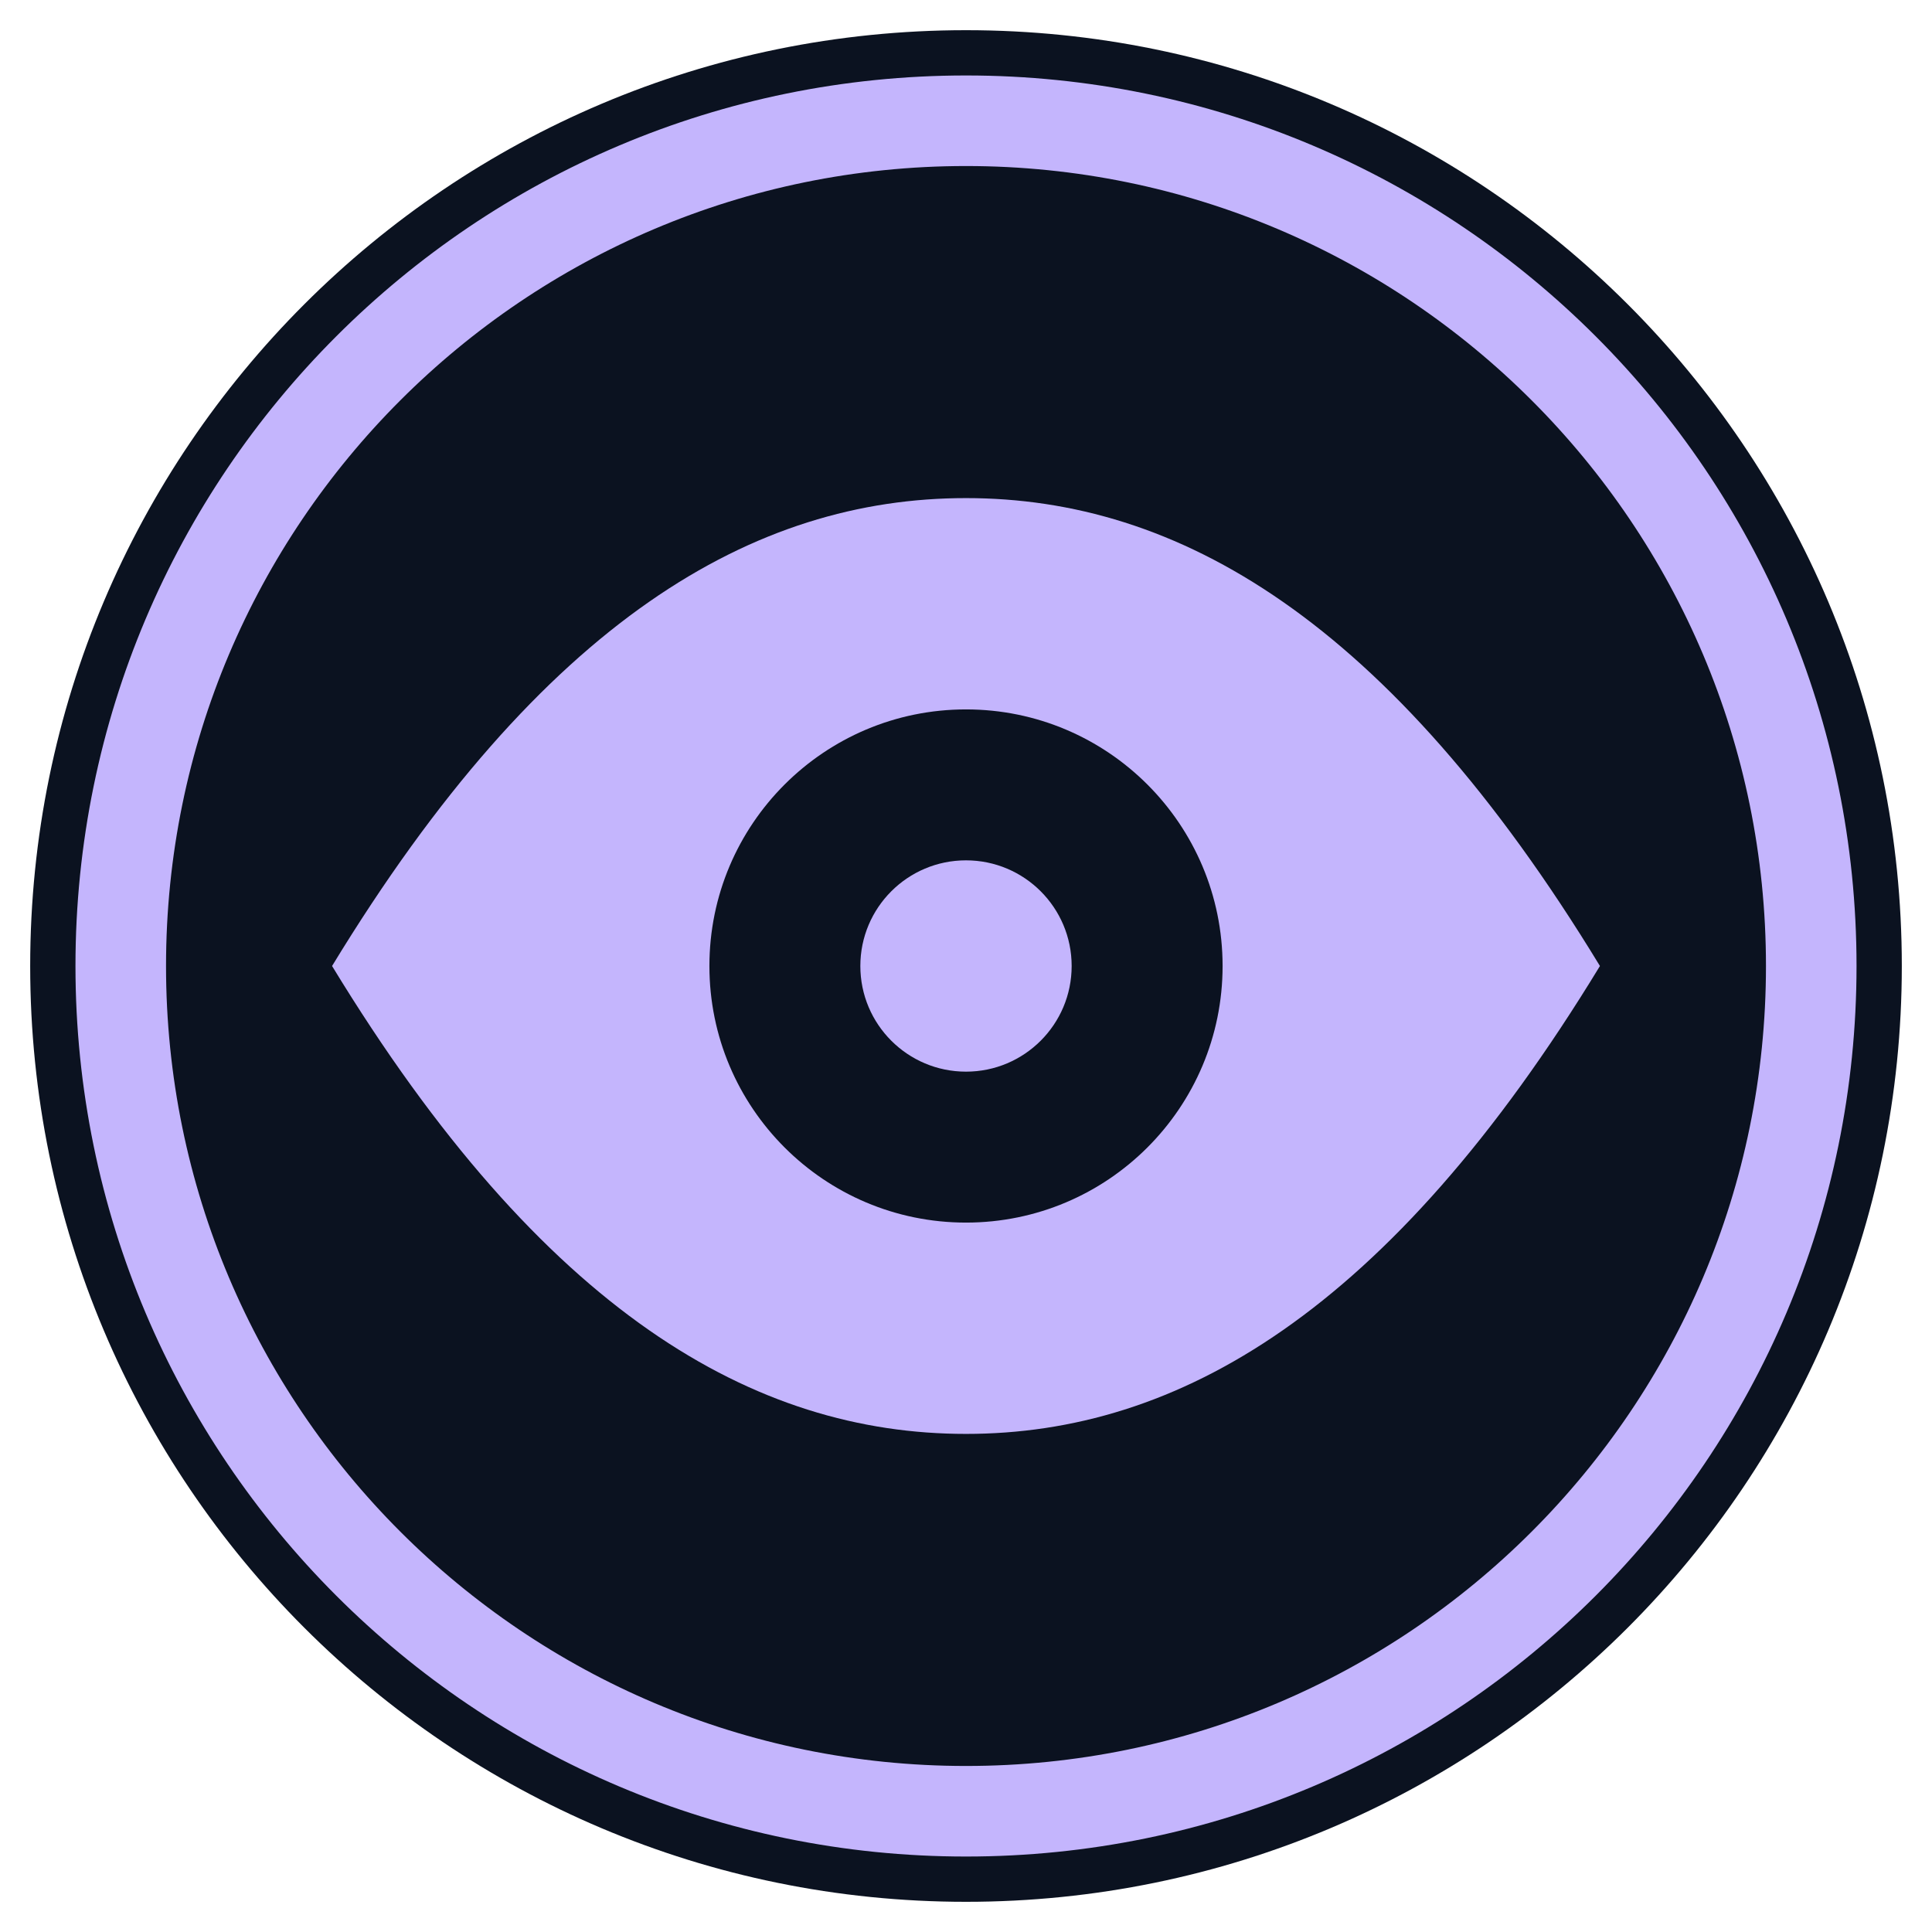
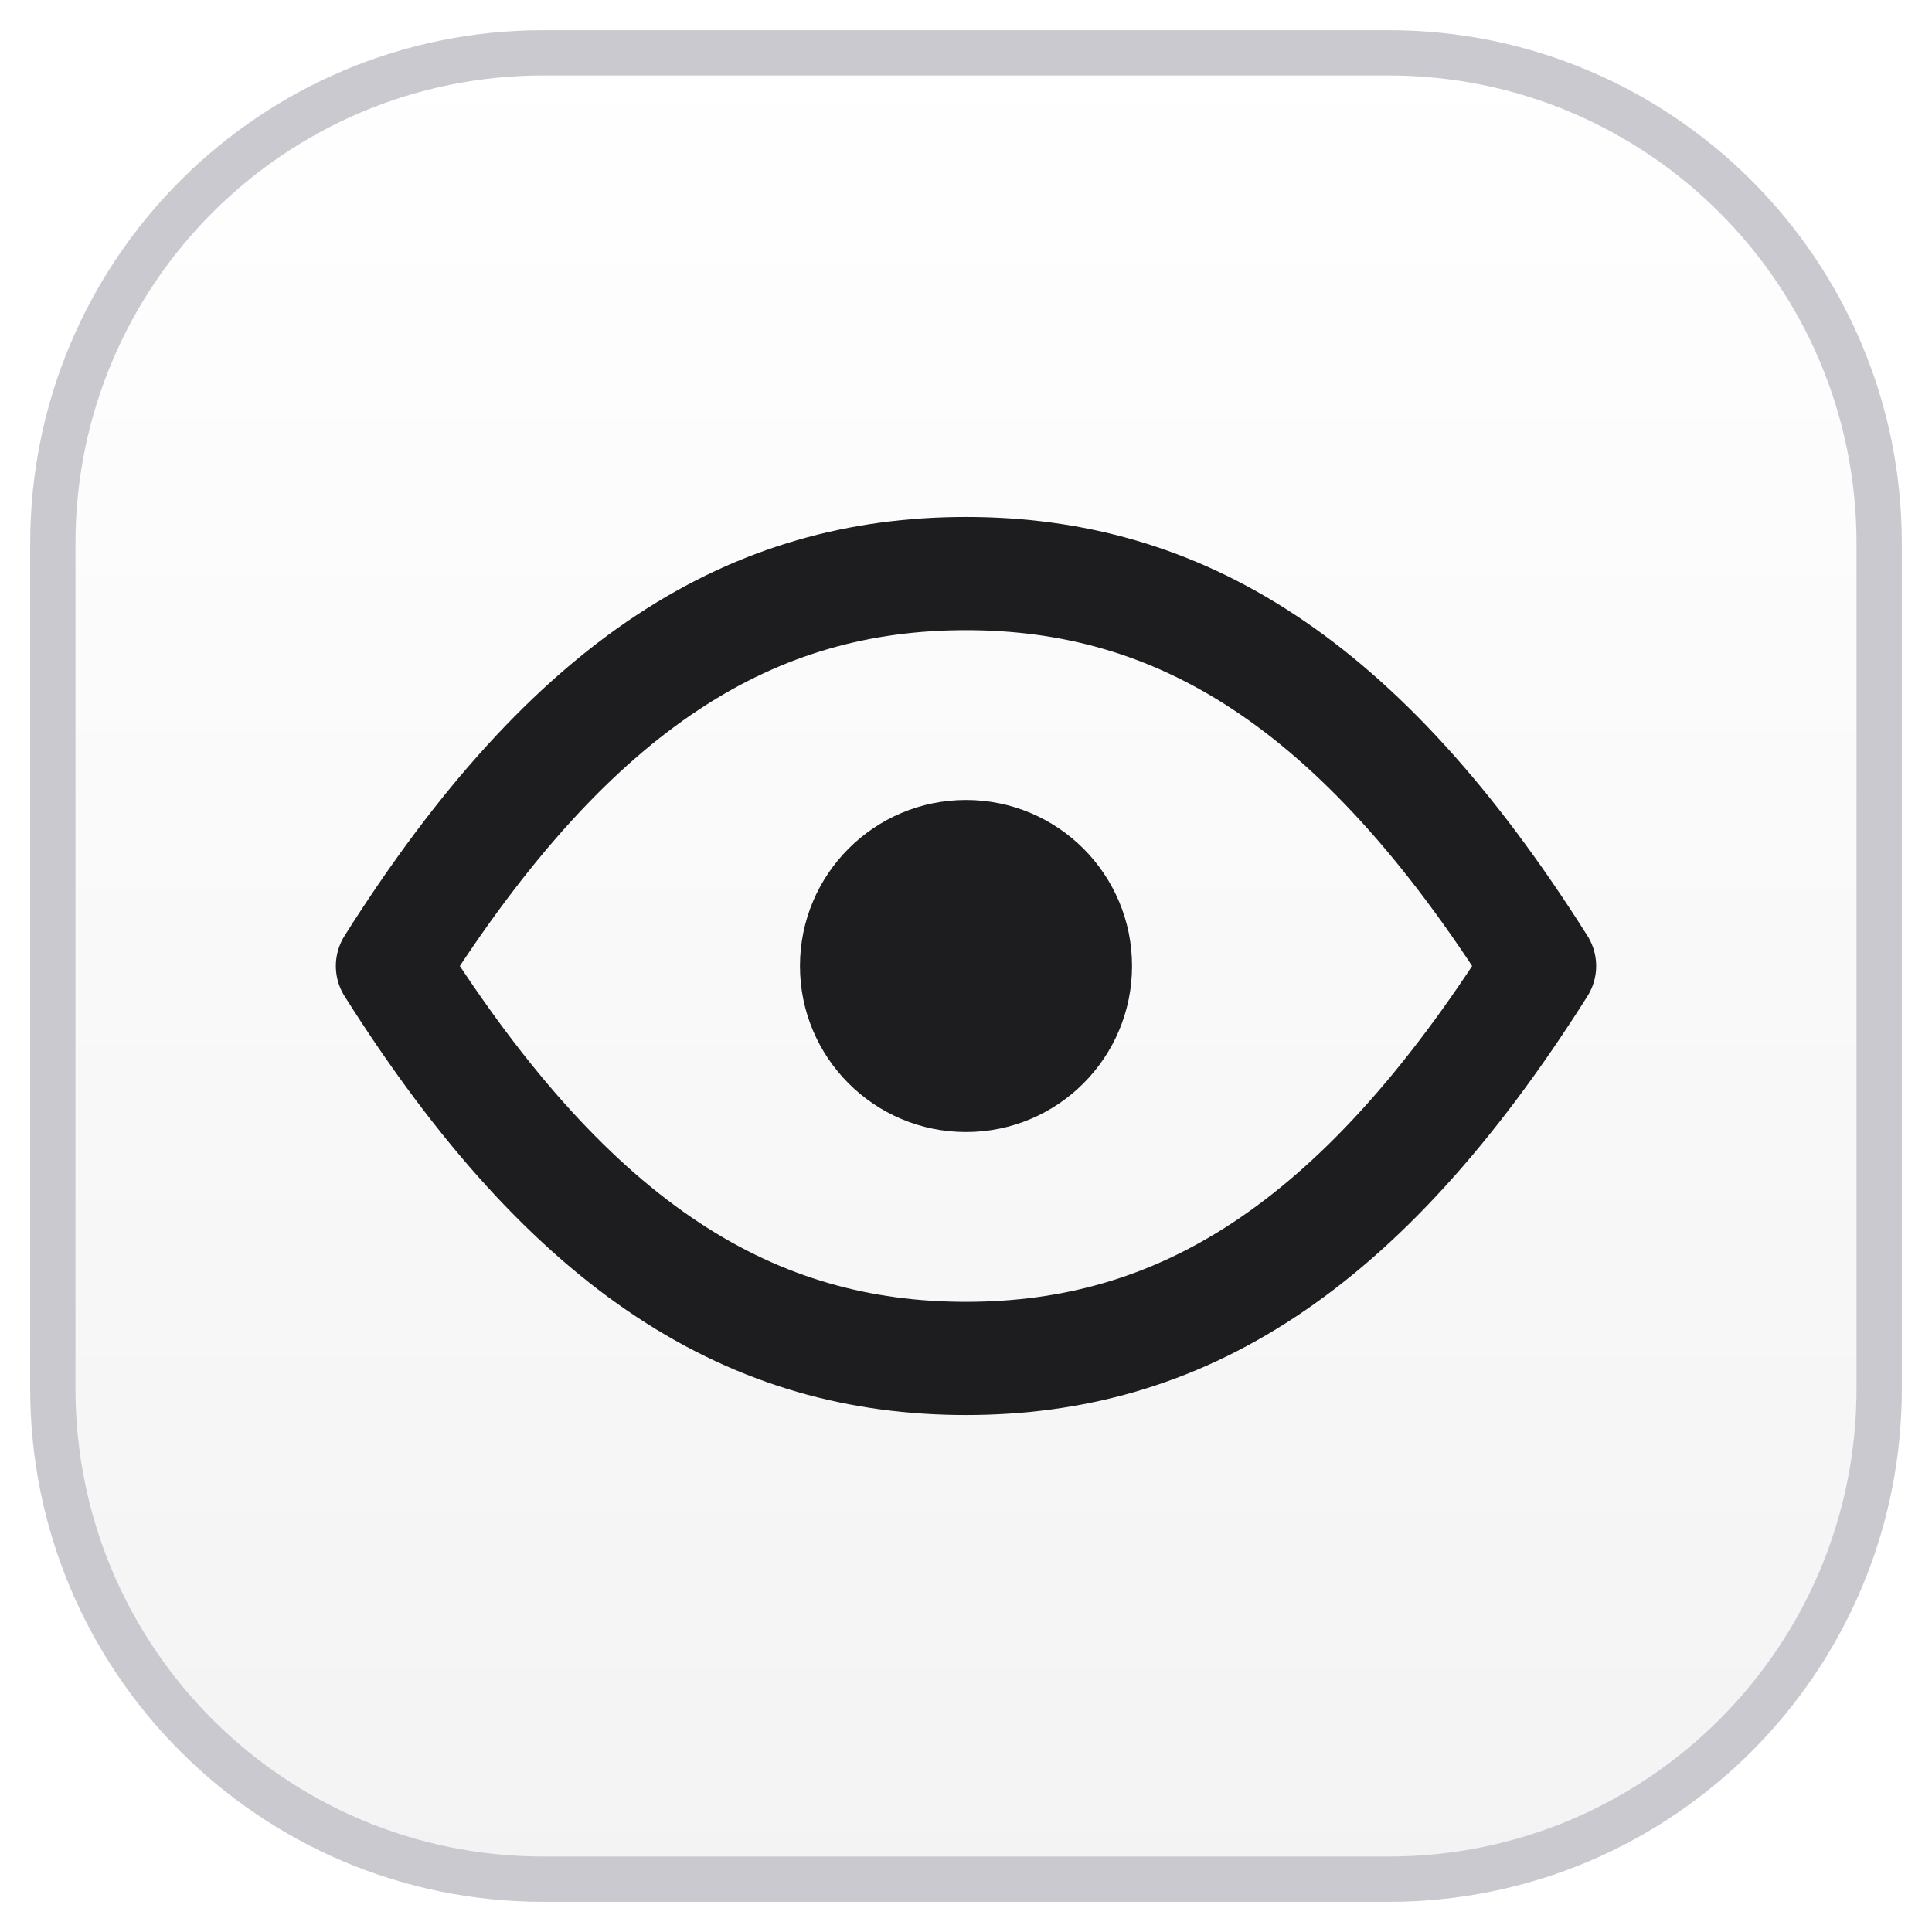
<svg xmlns="http://www.w3.org/2000/svg" viewBox="0 0 128 128" width="128" height="128">
-   <circle cx="64" cy="64" r="62" fill="#0b1220" />
-   <circle cx="64" cy="64" r="56" fill="none" stroke="#c4b5fd" stroke-width="6" />
-   <path d="M22 64 C36 41 50 33 64 33 C78 33 92 41 106 64 C92 87 78 95 64 95 C50 95 36 87 22 64 Z" fill="#c4b5fd" />
-   <circle cx="64" cy="64" r="17" fill="#0b1220" />
-   <circle cx="64" cy="64" r="7" fill="#c4b5fd" />
+   <defs>
+     <linearGradient id="gau" x1="0" y1="0" x2="0" y2="1">
+       <stop offset="0" stop-color="#ffffff" />
+       <stop offset="1" stop-color="#f3f3f4" />
+     </linearGradient>
+   </defs>
+   <rect x="2" y="2" width="124" height="124" rx="34" fill="url(#gau)" />
+   <rect x="3.5" y="3.5" width="121" height="121" rx="32.5" fill="none" stroke="#c9c9cf" stroke-width="3" />
+   <path d="M26 64 C38 45 50 38 64 38 C78 38 90 45 102 64 C90 83 78 90 64 90 C50 90 38 83 26 64 Z" fill="none" stroke="#1d1d1f" stroke-width="7.5" stroke-linecap="round" stroke-linejoin="round" />
+   <circle cx="64" cy="64" r="11" fill="#1d1d1f" />
</svg>
